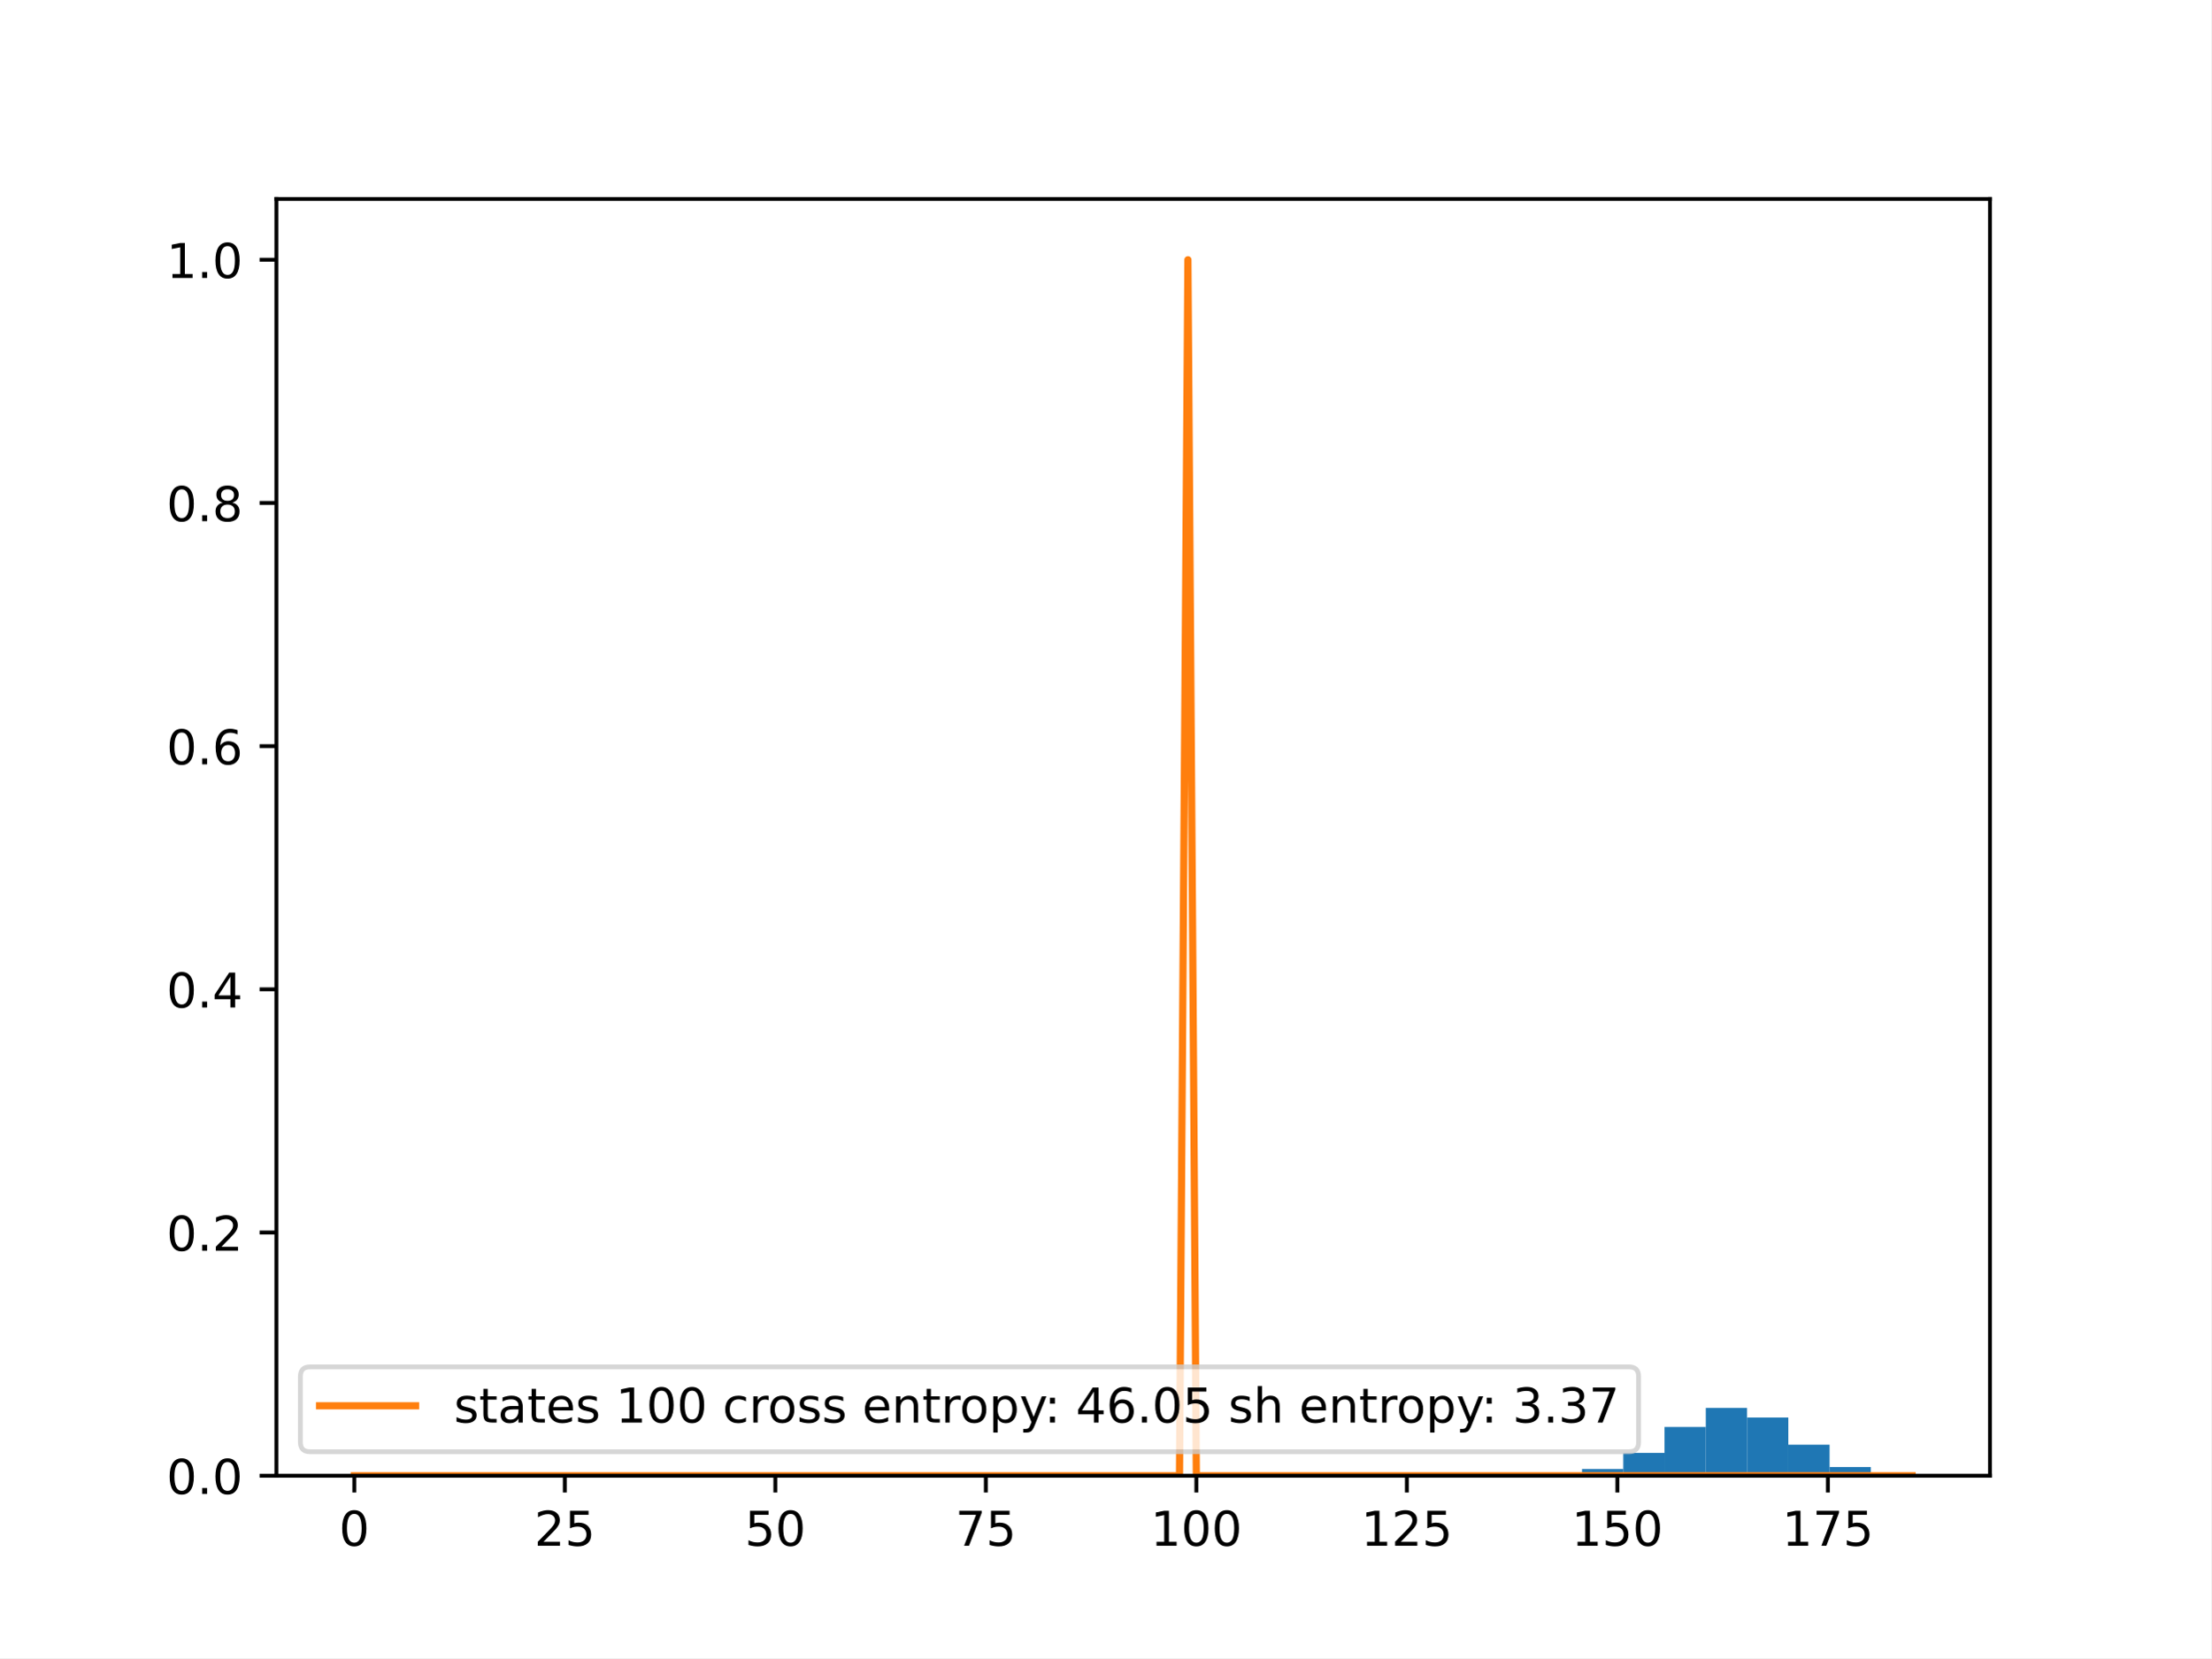
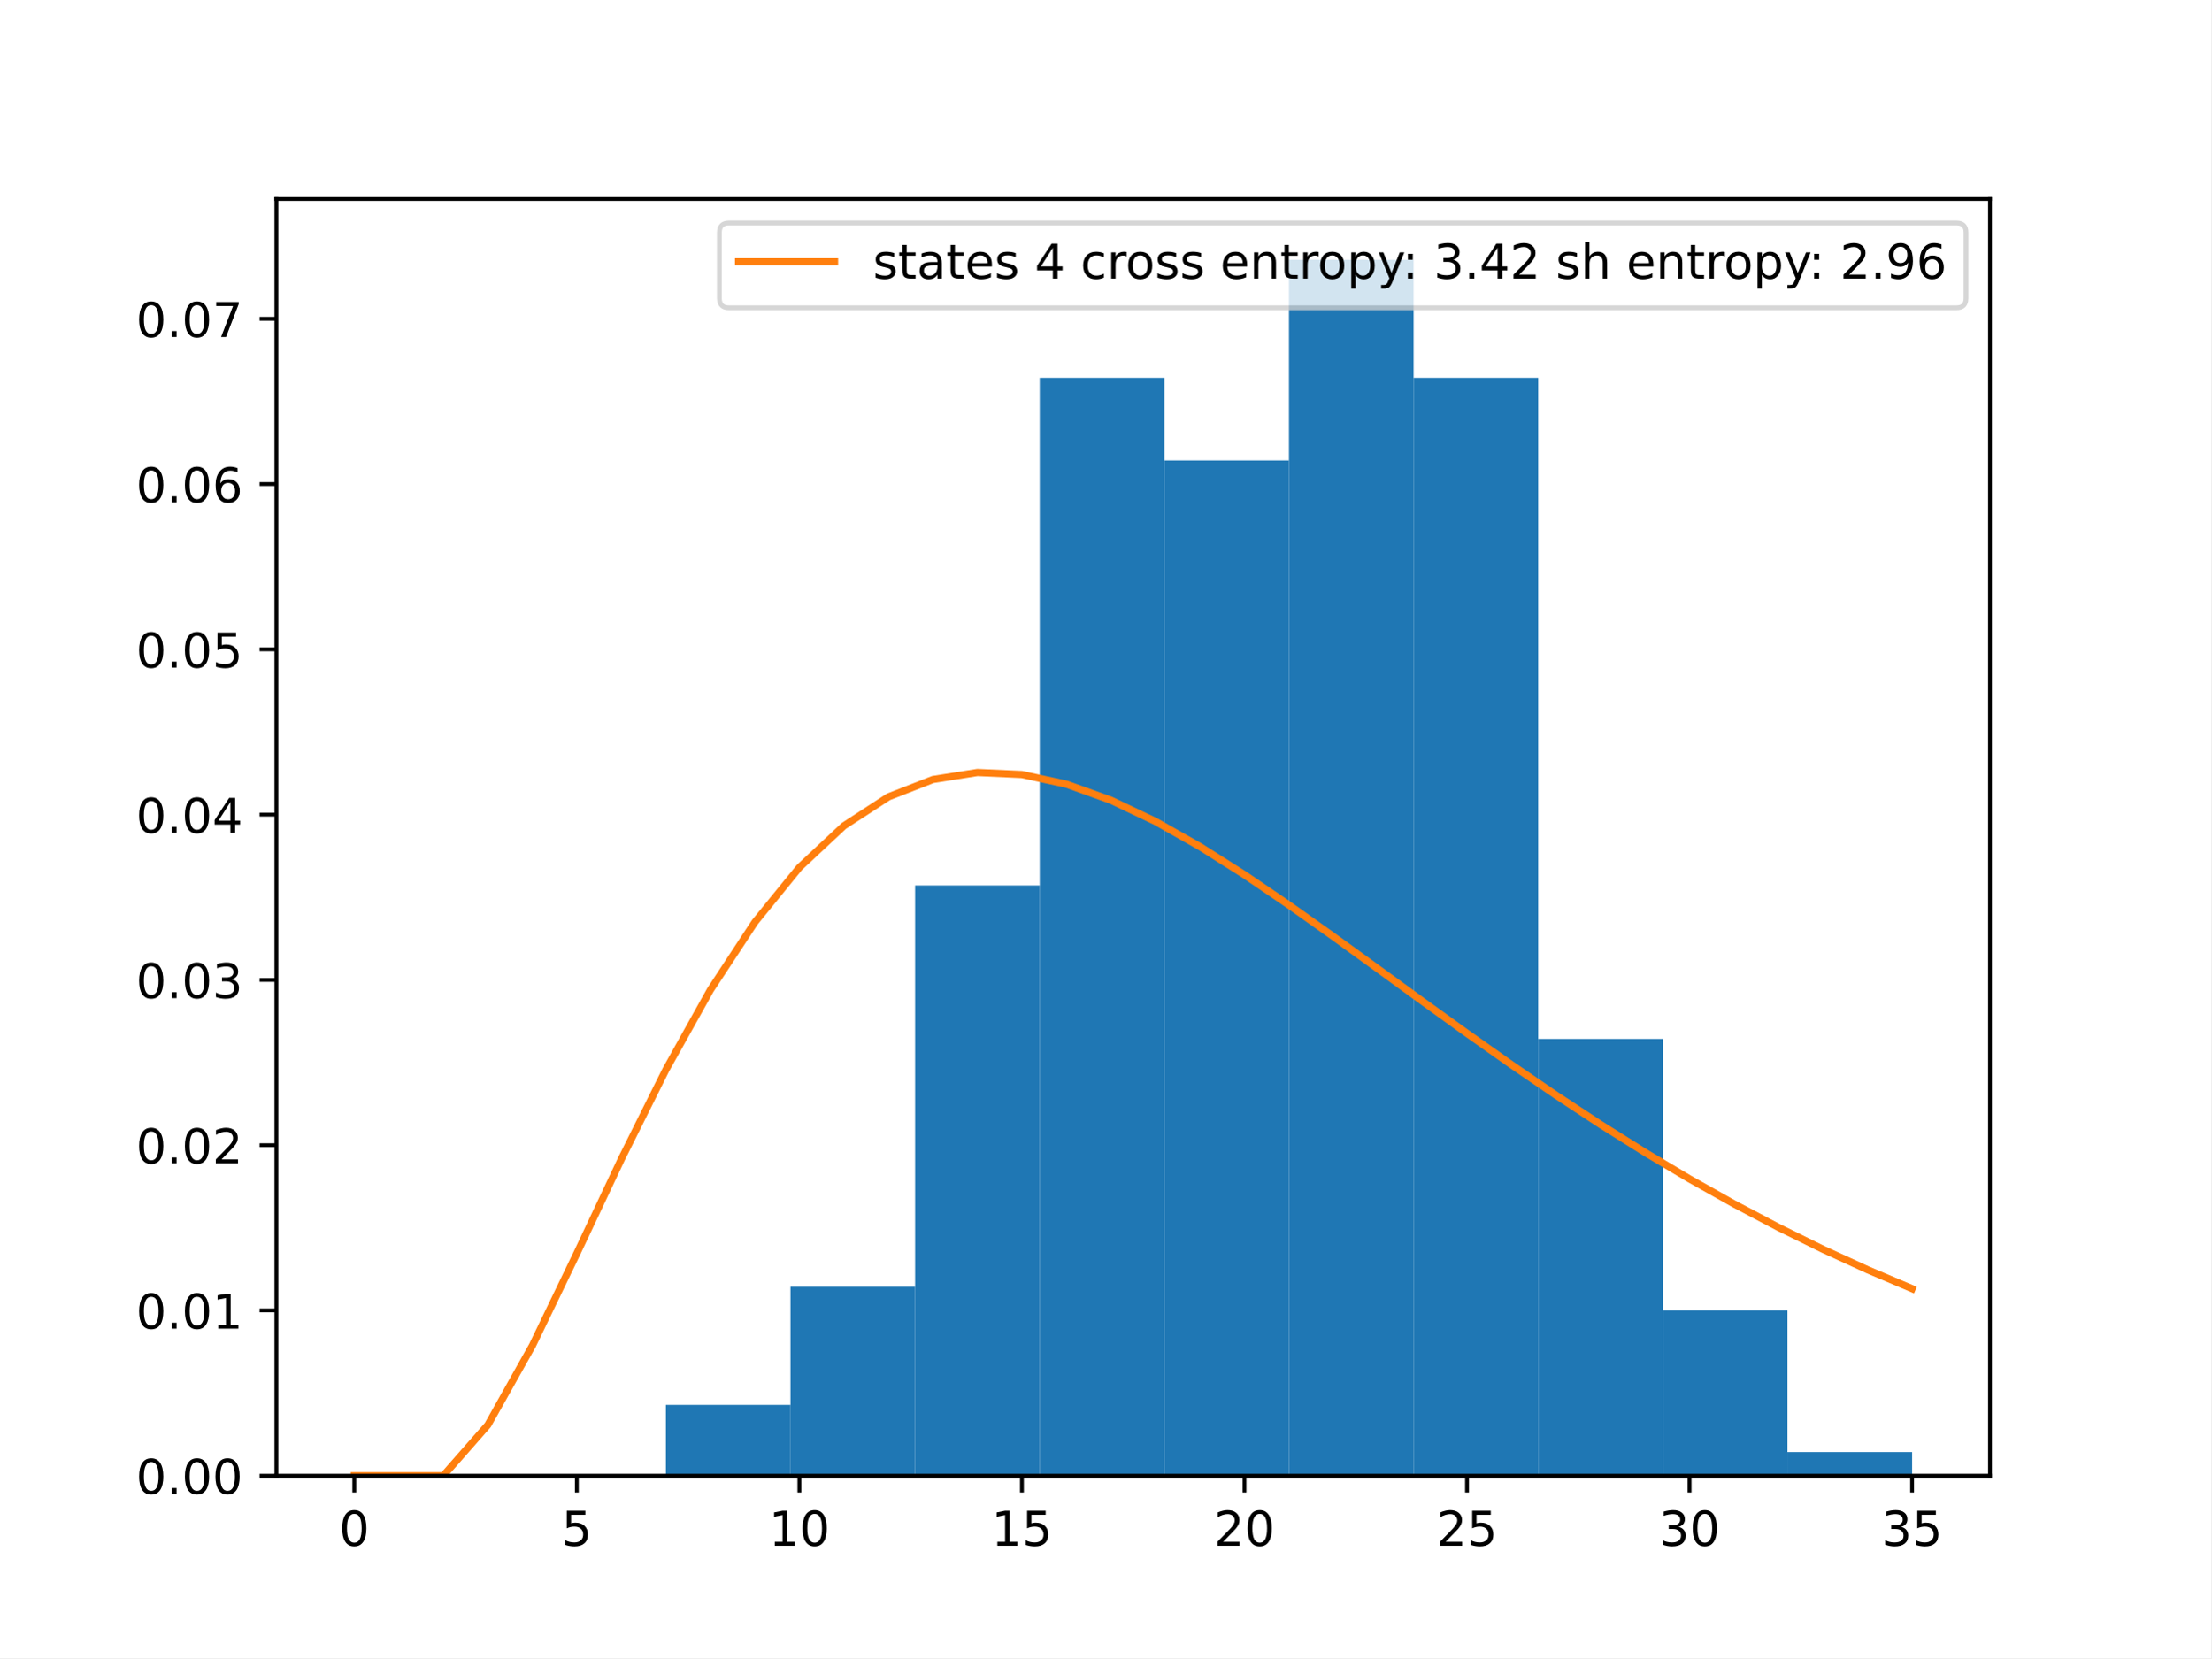
<svg xmlns="http://www.w3.org/2000/svg" xmlns:xlink="http://www.w3.org/1999/xlink" width="460.8pt" height="345.6pt" viewBox="0 0 460.8 345.6" version="1.1">
  <defs>
    <style type="text/css">*{stroke-linejoin: round; stroke-linecap: butt}</style>
  </defs>
  <g id="figure_1">
    <g id="patch_1">
      <path d="M 0 345.6  L 460.8 345.6  L 460.8 0  L 0 0  z " style="fill: #ffffff" />
    </g>
    <g id="axes_1">
      <g id="patch_2">
        <path d="M 57.6 307.584  L 414.72 307.584  L 414.72 41.472  L 57.6 41.472  z " style="fill: #ffffff" />
      </g>
      <g id="patch_3">
-         <path d="M 312.498 307.584  L 321.097 307.584  L 321.097 307.481  L 312.498 307.481  z " clip-path="url(#pece336304b)" style="fill: #1f77b4" />
+         <path d="M 138.764 307.584  L 164.736 307.584  L 164.736 292.821  L 138.764 292.821  z " clip-path="url(#pf85f2c2f48)" style="fill: #1f77b4" />
      </g>
      <g id="patch_4">
-         <path d="M 321.097 307.584  L 329.696 307.584  L 329.696 307.274  L 321.097 307.274  z " clip-path="url(#pece336304b)" style="fill: #1f77b4" />
+         <path d="M 164.736 307.584  L 190.708 307.584  L 190.708 268.215  L 164.736 268.215  z " clip-path="url(#pf85f2c2f48)" style="fill: #1f77b4" />
      </g>
      <g id="patch_5">
-         <path d="M 329.696 307.584  L 338.295 307.584  L 338.295 306.187  L 329.696 306.187  z " clip-path="url(#pece336304b)" style="fill: #1f77b4" />
+         <path d="M 190.708 307.584  L 216.681 307.584  L 216.681 184.555  L 190.708 184.555  z " clip-path="url(#pf85f2c2f48)" style="fill: #1f77b4" />
      </g>
      <g id="patch_6">
-         <path d="M 338.295 307.584  L 346.894 307.584  L 346.894 302.825  L 338.295 302.825  z " clip-path="url(#pece336304b)" style="fill: #1f77b4" />
+         <path d="M 216.681 307.584  L 242.653 307.584  L 242.653 78.75  L 216.681 78.75  z " clip-path="url(#pf85f2c2f48)" style="fill: #1f77b4" />
      </g>
      <g id="patch_7">
-         <path d="M 346.894 307.584  L 355.492 307.584  L 355.492 297.42  L 346.894 297.42  z " clip-path="url(#pece336304b)" style="fill: #1f77b4" />
+         <path d="M 242.653 307.584  L 268.625 307.584  L 268.625 95.974  L 242.653 95.974  z " clip-path="url(#pf85f2c2f48)" style="fill: #1f77b4" />
      </g>
      <g id="patch_8">
-         <path d="M 355.492 307.584  L 364.091 307.584  L 364.091 293.463  L 355.492 293.463  z " clip-path="url(#pece336304b)" style="fill: #1f77b4" />
+         <path d="M 268.625 307.584  L 294.598 307.584  L 294.598 54.144  L 268.625 54.144  z " clip-path="url(#pf85f2c2f48)" style="fill: #1f77b4" />
      </g>
      <g id="patch_9">
-         <path d="M 364.091 307.584  L 372.69 307.584  L 372.69 295.455  L 364.091 295.455  z " clip-path="url(#pece336304b)" style="fill: #1f77b4" />
+         <path d="M 294.598 307.584  L 320.57 307.584  L 320.57 78.75  L 294.598 78.75  z " clip-path="url(#pf85f2c2f48)" style="fill: #1f77b4" />
      </g>
      <g id="patch_10">
-         <path d="M 372.69 307.584  L 381.289 307.584  L 381.289 301.118  L 372.69 301.118  z " clip-path="url(#pece336304b)" style="fill: #1f77b4" />
+         <path d="M 320.57 307.584  L 346.543 307.584  L 346.543 216.542  L 320.57 216.542  z " clip-path="url(#pf85f2c2f48)" style="fill: #1f77b4" />
      </g>
      <g id="patch_11">
-         <path d="M 381.289 307.584  L 389.888 307.584  L 389.888 305.774  L 381.289 305.774  z " clip-path="url(#pece336304b)" style="fill: #1f77b4" />
+         <path d="M 346.543 307.584  L 372.515 307.584  L 372.515 273.136  L 346.543 273.136  z " clip-path="url(#pf85f2c2f48)" style="fill: #1f77b4" />
      </g>
      <g id="patch_12">
-         <path d="M 389.888 307.584  L 398.487 307.584  L 398.487 307.118  L 389.888 307.118  z " clip-path="url(#pece336304b)" style="fill: #1f77b4" />
+         <path d="M 372.515 307.584  L 398.487 307.584  L 398.487 302.663  L 372.515 302.663  z " clip-path="url(#pf85f2c2f48)" style="fill: #1f77b4" />
      </g>
      <g id="matplotlib.axis_1">
        <g id="xtick_1">
          <g id="line2d_1">
            <defs>
-               <path id="m843a76c4ec" d="M 0 0  L 0 3.5  " style="stroke: #000000; stroke-width: 0.8" />
+               <path id="m47754f786e" d="M 0 0  L 0 3.5  " style="stroke: #000000; stroke-width: 0.8" />
            </defs>
            <g>
-               <use xlink:href="#m843a76c4ec" x="73.833" y="307.584" style="stroke: #000000; stroke-width: 0.8" />
+               <use xlink:href="#m47754f786e" x="73.833" y="307.584" style="stroke: #000000; stroke-width: 0.8" />
            </g>
          </g>
          <g id="text_1">
            <g transform="translate(70.65148 322.1824) scale(0.1 -0.1)">
              <defs>
                <path id="DejaVuSans-30" d="M 2034 4250  Q 1547 4250 1301 3770  Q 1056 3291 1056 2328  Q 1056 1369 1301 889  Q 1547 409 2034 409  Q 2525 409 2770 889  Q 3016 1369 3016 2328  Q 3016 3291 2770 3770  Q 2525 4250 2034 4250  z M 2034 4750  Q 2819 4750 3233 4129  Q 3647 3509 3647 2328  Q 3647 1150 3233 529  Q 2819 -91 2034 -91  Q 1250 -91 836 529  Q 422 1150 422 2328  Q 422 3509 836 4129  Q 1250 4750 2034 4750  z " transform="scale(0.015625)" />
              </defs>
              <use xlink:href="#DejaVuSans-30" />
            </g>
          </g>
        </g>
        <g id="xtick_2">
          <g id="line2d_2">
            <g>
-               <use xlink:href="#m843a76c4ec" x="117.705" y="307.584" style="stroke: #000000; stroke-width: 0.8" />
+               <use xlink:href="#m47754f786e" x="120.212" y="307.584" style="stroke: #000000; stroke-width: 0.8" />
            </g>
          </g>
          <g id="text_2">
-             <g transform="translate(111.3425 322.1824) scale(0.1 -0.1)">
+             <g transform="translate(117.0307 322.1824) scale(0.1 -0.1)">
+               <defs>
+                 <path id="DejaVuSans-35" d="M 691 4666  L 3169 4666  L 3169 4134  L 1269 4134  L 1269 2991  Q 1406 3038 1543 3061  Q 1681 3084 1819 3084  Q 2600 3084 3056 2656  Q 3513 2228 3513 1497  Q 3513 744 3044 326  Q 2575 -91 1722 -91  Q 1428 -91 1123 -41  Q 819 9 494 109  L 494 744  Q 775 591 1075 516  Q 1375 441 1709 441  Q 2250 441 2565 725  Q 2881 1009 2881 1497  Q 2881 1984 2565 2268  Q 2250 2553 1709 2553  Q 1456 2553 1204 2497  Q 953 2441 691 2322  L 691 4666  z " transform="scale(0.015625)" />
+               </defs>
+               <use xlink:href="#DejaVuSans-35" />
+             </g>
+           </g>
+         </g>
+         <g id="xtick_3">
+           <g id="line2d_3">
+             <g>
+               <use xlink:href="#m47754f786e" x="166.591" y="307.584" style="stroke: #000000; stroke-width: 0.8" />
+             </g>
+           </g>
+           <g id="text_3">
+             <g transform="translate(160.2287 322.1824) scale(0.1 -0.1)">
+               <defs>
+                 <path id="DejaVuSans-31" d="M 794 531  L 1825 531  L 1825 4091  L 703 3866  L 703 4441  L 1819 4666  L 2450 4666  L 2450 531  L 3481 531  L 3481 0  L 794 0  L 794 531  z " transform="scale(0.015625)" />
+               </defs>
+               <use xlink:href="#DejaVuSans-31" />
+               <use xlink:href="#DejaVuSans-30" x="63.623" />
+             </g>
+           </g>
+         </g>
+         <g id="xtick_4">
+           <g id="line2d_4">
+             <g>
+               <use xlink:href="#m47754f786e" x="212.97" y="307.584" style="stroke: #000000; stroke-width: 0.8" />
+             </g>
+           </g>
+           <g id="text_4">
+             <g transform="translate(206.6079 322.1824) scale(0.1 -0.1)">
+               <use xlink:href="#DejaVuSans-31" />
+               <use xlink:href="#DejaVuSans-35" x="63.623" />
+             </g>
+           </g>
+         </g>
+         <g id="xtick_5">
+           <g id="line2d_5">
+             <g>
+               <use xlink:href="#m47754f786e" x="259.35" y="307.584" style="stroke: #000000; stroke-width: 0.8" />
+             </g>
+           </g>
+           <g id="text_5">
+             <g transform="translate(252.9871 322.1824) scale(0.1 -0.1)">
              <defs>
                <path id="DejaVuSans-32" d="M 1228 531  L 3431 531  L 3431 0  L 469 0  L 469 531  Q 828 903 1448 1529  Q 2069 2156 2228 2338  Q 2531 2678 2651 2914  Q 2772 3150 2772 3378  Q 2772 3750 2511 3984  Q 2250 4219 1831 4219  Q 1534 4219 1204 4116  Q 875 4013 500 3803  L 500 4441  Q 881 4594 1212 4672  Q 1544 4750 1819 4750  Q 2544 4750 2975 4387  Q 3406 4025 3406 3419  Q 3406 3131 3298 2873  Q 3191 2616 2906 2266  Q 2828 2175 2409 1742  Q 1991 1309 1228 531  z " transform="scale(0.015625)" />
-                 <path id="DejaVuSans-35" d="M 691 4666  L 3169 4666  L 3169 4134  L 1269 4134  L 1269 2991  Q 1406 3038 1543 3061  Q 1681 3084 1819 3084  Q 2600 3084 3056 2656  Q 3513 2228 3513 1497  Q 3513 744 3044 326  Q 2575 -91 1722 -91  Q 1428 -91 1123 -41  Q 819 9 494 109  L 494 744  Q 775 591 1075 516  Q 1375 441 1709 441  Q 2250 441 2565 725  Q 2881 1009 2881 1497  Q 2881 1984 2565 2268  Q 2250 2553 1709 2553  Q 1456 2553 1204 2497  Q 953 2441 691 2322  L 691 4666  z " transform="scale(0.015625)" />
-               </defs>
+               </defs>
+               <use xlink:href="#DejaVuSans-32" />
+               <use xlink:href="#DejaVuSans-30" x="63.623" />
+             </g>
+           </g>
+         </g>
+         <g id="xtick_6">
+           <g id="line2d_6">
+             <g>
+               <use xlink:href="#m47754f786e" x="305.729" y="307.584" style="stroke: #000000; stroke-width: 0.8" />
+             </g>
+           </g>
+           <g id="text_6">
+             <g transform="translate(299.3663 322.1824) scale(0.1 -0.1)">
              <use xlink:href="#DejaVuSans-32" />
              <use xlink:href="#DejaVuSans-35" x="63.623" />
            </g>
          </g>
        </g>
-         <g id="xtick_3">
-           <g id="line2d_3">
-             <g>
-               <use xlink:href="#m843a76c4ec" x="161.577" y="307.584" style="stroke: #000000; stroke-width: 0.8" />
-             </g>
-           </g>
-           <g id="text_3">
-             <g transform="translate(155.2147 322.1824) scale(0.1 -0.1)">
-               <use xlink:href="#DejaVuSans-35" />
-               <use xlink:href="#DejaVuSans-30" x="63.623" />
-             </g>
-           </g>
-         </g>
-         <g id="xtick_4">
-           <g id="line2d_4">
-             <g>
-               <use xlink:href="#m843a76c4ec" x="205.449" y="307.584" style="stroke: #000000; stroke-width: 0.8" />
-             </g>
-           </g>
-           <g id="text_4">
-             <g transform="translate(199.0869 322.1824) scale(0.1 -0.1)">
-               <defs>
-                 <path id="DejaVuSans-37" d="M 525 4666  L 3525 4666  L 3525 4397  L 1831 0  L 1172 0  L 2766 4134  L 525 4134  L 525 4666  z " transform="scale(0.015625)" />
-               </defs>
-               <use xlink:href="#DejaVuSans-37" />
-               <use xlink:href="#DejaVuSans-35" x="63.623" />
-             </g>
-           </g>
-         </g>
-         <g id="xtick_5">
-           <g id="line2d_5">
-             <g>
-               <use xlink:href="#m843a76c4ec" x="249.322" y="307.584" style="stroke: #000000; stroke-width: 0.8" />
-             </g>
-           </g>
-           <g id="text_5">
-             <g transform="translate(239.7779 322.1824) scale(0.1 -0.1)">
-               <defs>
-                 <path id="DejaVuSans-31" d="M 794 531  L 1825 531  L 1825 4091  L 703 3866  L 703 4441  L 1819 4666  L 2450 4666  L 2450 531  L 3481 531  L 3481 0  L 794 0  L 794 531  z " transform="scale(0.015625)" />
-               </defs>
-               <use xlink:href="#DejaVuSans-31" />
-               <use xlink:href="#DejaVuSans-30" x="63.623" />
-               <use xlink:href="#DejaVuSans-30" x="127.246" />
-             </g>
-           </g>
-         </g>
-         <g id="xtick_6">
-           <g id="line2d_6">
-             <g>
-               <use xlink:href="#m843a76c4ec" x="293.194" y="307.584" style="stroke: #000000; stroke-width: 0.8" />
-             </g>
-           </g>
-           <g id="text_6">
-             <g transform="translate(283.6502 322.1824) scale(0.1 -0.1)">
-               <use xlink:href="#DejaVuSans-31" />
-               <use xlink:href="#DejaVuSans-32" x="63.623" />
-               <use xlink:href="#DejaVuSans-35" x="127.246" />
-             </g>
-           </g>
-         </g>
        <g id="xtick_7">
          <g id="line2d_7">
            <g>
-               <use xlink:href="#m843a76c4ec" x="337.066" y="307.584" style="stroke: #000000; stroke-width: 0.8" />
+               <use xlink:href="#m47754f786e" x="352.108" y="307.584" style="stroke: #000000; stroke-width: 0.8" />
            </g>
          </g>
          <g id="text_7">
-             <g transform="translate(327.5224 322.1824) scale(0.1 -0.1)">
-               <use xlink:href="#DejaVuSans-31" />
-               <use xlink:href="#DejaVuSans-35" x="63.623" />
-               <use xlink:href="#DejaVuSans-30" x="127.246" />
+             <g transform="translate(345.7456 322.1824) scale(0.1 -0.1)">
+               <defs>
+                 <path id="DejaVuSans-33" d="M 2597 2516  Q 3050 2419 3304 2112  Q 3559 1806 3559 1356  Q 3559 666 3084 287  Q 2609 -91 1734 -91  Q 1441 -91 1130 -33  Q 819 25 488 141  L 488 750  Q 750 597 1062 519  Q 1375 441 1716 441  Q 2309 441 2620 675  Q 2931 909 2931 1356  Q 2931 1769 2642 2001  Q 2353 2234 1838 2234  L 1294 2234  L 1294 2753  L 1863 2753  Q 2328 2753 2575 2939  Q 2822 3125 2822 3475  Q 2822 3834 2567 4026  Q 2313 4219 1838 4219  Q 1578 4219 1281 4162  Q 984 4106 628 3988  L 628 4550  Q 988 4650 1302 4700  Q 1616 4750 1894 4750  Q 2613 4750 3031 4423  Q 3450 4097 3450 3541  Q 3450 3153 3228 2886  Q 3006 2619 2597 2516  z " transform="scale(0.015625)" />
+               </defs>
+               <use xlink:href="#DejaVuSans-33" />
+               <use xlink:href="#DejaVuSans-30" x="63.623" />
            </g>
          </g>
        </g>
        <g id="xtick_8">
          <g id="line2d_8">
            <g>
-               <use xlink:href="#m843a76c4ec" x="380.938" y="307.584" style="stroke: #000000; stroke-width: 0.8" />
+               <use xlink:href="#m47754f786e" x="398.487" y="307.584" style="stroke: #000000; stroke-width: 0.8" />
            </g>
          </g>
          <g id="text_8">
-             <g transform="translate(371.3946 322.1824) scale(0.1 -0.1)">
-               <use xlink:href="#DejaVuSans-31" />
-               <use xlink:href="#DejaVuSans-37" x="63.623" />
-               <use xlink:href="#DejaVuSans-35" x="127.246" />
+             <g transform="translate(392.1248 322.1824) scale(0.1 -0.1)">
+               <use xlink:href="#DejaVuSans-33" />
+               <use xlink:href="#DejaVuSans-35" x="63.623" />
            </g>
          </g>
        </g>
      </g>
      <g id="matplotlib.axis_2">
        <g id="ytick_1">
          <g id="line2d_9">
            <defs>
-               <path id="ma46d15870a" d="M 0 0  L -3.5 0  " style="stroke: #000000; stroke-width: 0.8" />
+               <path id="m75065a2bc3" d="M 0 0  L -3.5 0  " style="stroke: #000000; stroke-width: 0.8" />
            </defs>
            <g>
-               <use xlink:href="#ma46d15870a" x="57.6" y="307.584" style="stroke: #000000; stroke-width: 0.8" />
+               <use xlink:href="#m75065a2bc3" x="57.6" y="307.584" style="stroke: #000000; stroke-width: 0.8" />
            </g>
          </g>
          <g id="text_9">
-             <g transform="translate(34.69687 311.3832) scale(0.1 -0.1)">
+             <g transform="translate(28.33438 311.3832) scale(0.1 -0.1)">
              <defs>
                <path id="DejaVuSans-2e" d="M 684 794  L 1344 794  L 1344 0  L 684 0  L 684 794  z " transform="scale(0.015625)" />
              </defs>
              <use xlink:href="#DejaVuSans-30" />
              <use xlink:href="#DejaVuSans-2e" x="63.623" />
              <use xlink:href="#DejaVuSans-30" x="95.41" />
+               <use xlink:href="#DejaVuSans-30" x="159.033" />
            </g>
          </g>
        </g>
        <g id="ytick_2">
          <g id="line2d_10">
            <g>
-               <use xlink:href="#ma46d15870a" x="57.6" y="256.894" style="stroke: #000000; stroke-width: 0.8" />
+               <use xlink:href="#m75065a2bc3" x="57.6" y="273.136" style="stroke: #000000; stroke-width: 0.8" />
            </g>
          </g>
          <g id="text_10">
-             <g transform="translate(34.69687 260.6937) scale(0.1 -0.1)">
-               <use xlink:href="#DejaVuSans-30" />
-               <use xlink:href="#DejaVuSans-2e" x="63.623" />
-               <use xlink:href="#DejaVuSans-32" x="95.41" />
+             <g transform="translate(28.33438 276.9351) scale(0.1 -0.1)">
+               <use xlink:href="#DejaVuSans-30" />
+               <use xlink:href="#DejaVuSans-2e" x="63.623" />
+               <use xlink:href="#DejaVuSans-30" x="95.41" />
+               <use xlink:href="#DejaVuSans-31" x="159.033" />
            </g>
          </g>
        </g>
        <g id="ytick_3">
          <g id="line2d_11">
            <g>
-               <use xlink:href="#ma46d15870a" x="57.6" y="206.205" style="stroke: #000000; stroke-width: 0.8" />
+               <use xlink:href="#m75065a2bc3" x="57.6" y="238.688" style="stroke: #000000; stroke-width: 0.8" />
            </g>
          </g>
          <g id="text_11">
-             <g transform="translate(34.69687 210.0041) scale(0.1 -0.1)">
-               <defs>
-                 <path id="DejaVuSans-34" d="M 2419 4116  L 825 1625  L 2419 1625  L 2419 4116  z M 2253 4666  L 3047 4666  L 3047 1625  L 3713 1625  L 3713 1100  L 3047 1100  L 3047 0  L 2419 0  L 2419 1100  L 313 1100  L 313 1709  L 2253 4666  z " transform="scale(0.015625)" />
-               </defs>
-               <use xlink:href="#DejaVuSans-30" />
-               <use xlink:href="#DejaVuSans-2e" x="63.623" />
-               <use xlink:href="#DejaVuSans-34" x="95.41" />
+             <g transform="translate(28.33438 242.4869) scale(0.1 -0.1)">
+               <use xlink:href="#DejaVuSans-30" />
+               <use xlink:href="#DejaVuSans-2e" x="63.623" />
+               <use xlink:href="#DejaVuSans-30" x="95.41" />
+               <use xlink:href="#DejaVuSans-32" x="159.033" />
            </g>
          </g>
        </g>
        <g id="ytick_4">
          <g id="line2d_12">
            <g>
-               <use xlink:href="#ma46d15870a" x="57.6" y="155.515" style="stroke: #000000; stroke-width: 0.8" />
+               <use xlink:href="#m75065a2bc3" x="57.6" y="204.24" style="stroke: #000000; stroke-width: 0.8" />
            </g>
          </g>
          <g id="text_12">
-             <g transform="translate(34.69687 159.3146) scale(0.1 -0.1)">
-               <defs>
-                 <path id="DejaVuSans-36" d="M 2113 2584  Q 1688 2584 1439 2293  Q 1191 2003 1191 1497  Q 1191 994 1439 701  Q 1688 409 2113 409  Q 2538 409 2786 701  Q 3034 994 3034 1497  Q 3034 2003 2786 2293  Q 2538 2584 2113 2584  z M 3366 4563  L 3366 3988  Q 3128 4100 2886 4159  Q 2644 4219 2406 4219  Q 1781 4219 1451 3797  Q 1122 3375 1075 2522  Q 1259 2794 1537 2939  Q 1816 3084 2150 3084  Q 2853 3084 3261 2657  Q 3669 2231 3669 1497  Q 3669 778 3244 343  Q 2819 -91 2113 -91  Q 1303 -91 875 529  Q 447 1150 447 2328  Q 447 3434 972 4092  Q 1497 4750 2381 4750  Q 2619 4750 2861 4703  Q 3103 4656 3366 4563  z " transform="scale(0.015625)" />
-               </defs>
-               <use xlink:href="#DejaVuSans-30" />
-               <use xlink:href="#DejaVuSans-2e" x="63.623" />
-               <use xlink:href="#DejaVuSans-36" x="95.41" />
+             <g transform="translate(28.33438 208.0388) scale(0.1 -0.1)">
+               <use xlink:href="#DejaVuSans-30" />
+               <use xlink:href="#DejaVuSans-2e" x="63.623" />
+               <use xlink:href="#DejaVuSans-30" x="95.41" />
+               <use xlink:href="#DejaVuSans-33" x="159.033" />
            </g>
          </g>
        </g>
        <g id="ytick_5">
          <g id="line2d_13">
            <g>
-               <use xlink:href="#ma46d15870a" x="57.6" y="104.826" style="stroke: #000000; stroke-width: 0.8" />
+               <use xlink:href="#m75065a2bc3" x="57.6" y="169.791" style="stroke: #000000; stroke-width: 0.8" />
            </g>
          </g>
          <g id="text_13">
-             <g transform="translate(34.69687 108.6251) scale(0.1 -0.1)">
-               <defs>
-                 <path id="DejaVuSans-38" d="M 2034 2216  Q 1584 2216 1326 1975  Q 1069 1734 1069 1313  Q 1069 891 1326 650  Q 1584 409 2034 409  Q 2484 409 2743 651  Q 3003 894 3003 1313  Q 3003 1734 2745 1975  Q 2488 2216 2034 2216  z M 1403 2484  Q 997 2584 770 2862  Q 544 3141 544 3541  Q 544 4100 942 4425  Q 1341 4750 2034 4750  Q 2731 4750 3128 4425  Q 3525 4100 3525 3541  Q 3525 3141 3298 2862  Q 3072 2584 2669 2484  Q 3125 2378 3379 2068  Q 3634 1759 3634 1313  Q 3634 634 3220 271  Q 2806 -91 2034 -91  Q 1263 -91 848 271  Q 434 634 434 1313  Q 434 1759 690 2068  Q 947 2378 1403 2484  z M 1172 3481  Q 1172 3119 1398 2916  Q 1625 2713 2034 2713  Q 2441 2713 2670 2916  Q 2900 3119 2900 3481  Q 2900 3844 2670 4047  Q 2441 4250 2034 4250  Q 1625 4250 1398 4047  Q 1172 3844 1172 3481  z " transform="scale(0.015625)" />
-               </defs>
-               <use xlink:href="#DejaVuSans-30" />
-               <use xlink:href="#DejaVuSans-2e" x="63.623" />
-               <use xlink:href="#DejaVuSans-38" x="95.41" />
+             <g transform="translate(28.33438 173.5906) scale(0.1 -0.1)">
+               <defs>
+                 <path id="DejaVuSans-34" d="M 2419 4116  L 825 1625  L 2419 1625  L 2419 4116  z M 2253 4666  L 3047 4666  L 3047 1625  L 3713 1625  L 3713 1100  L 3047 1100  L 3047 0  L 2419 0  L 2419 1100  L 313 1100  L 313 1709  L 2253 4666  z " transform="scale(0.015625)" />
+               </defs>
+               <use xlink:href="#DejaVuSans-30" />
+               <use xlink:href="#DejaVuSans-2e" x="63.623" />
+               <use xlink:href="#DejaVuSans-30" x="95.41" />
+               <use xlink:href="#DejaVuSans-34" x="159.033" />
            </g>
          </g>
        </g>
        <g id="ytick_6">
          <g id="line2d_14">
            <g>
-               <use xlink:href="#ma46d15870a" x="57.6" y="54.136" style="stroke: #000000; stroke-width: 0.8" />
+               <use xlink:href="#m75065a2bc3" x="57.6" y="135.343" style="stroke: #000000; stroke-width: 0.8" />
            </g>
          </g>
          <g id="text_14">
-             <g transform="translate(34.69687 57.93554) scale(0.1 -0.1)">
-               <use xlink:href="#DejaVuSans-31" />
-               <use xlink:href="#DejaVuSans-2e" x="63.623" />
-               <use xlink:href="#DejaVuSans-30" x="95.41" />
-             </g>
-           </g>
-         </g>
-       </g>
-       <g id="line2d_15">
-         <path d="M 73.833 307.584  L 245.812 307.584  L 247.567 54.144  L 249.322 307.576  L 275.645 307.584  L 398.487 307.584  L 398.487 307.584  " clip-path="url(#pece336304b)" style="fill: none; stroke: #ff7f0e; stroke-width: 1.5; stroke-linecap: square" />
+             <g transform="translate(28.33438 139.1424) scale(0.1 -0.1)">
+               <use xlink:href="#DejaVuSans-30" />
+               <use xlink:href="#DejaVuSans-2e" x="63.623" />
+               <use xlink:href="#DejaVuSans-30" x="95.41" />
+               <use xlink:href="#DejaVuSans-35" x="159.033" />
+             </g>
+           </g>
+         </g>
+         <g id="ytick_7">
+           <g id="line2d_15">
+             <g>
+               <use xlink:href="#m75065a2bc3" x="57.6" y="100.895" style="stroke: #000000; stroke-width: 0.8" />
+             </g>
+           </g>
+           <g id="text_15">
+             <g transform="translate(28.33438 104.6943) scale(0.1 -0.1)">
+               <defs>
+                 <path id="DejaVuSans-36" d="M 2113 2584  Q 1688 2584 1439 2293  Q 1191 2003 1191 1497  Q 1191 994 1439 701  Q 1688 409 2113 409  Q 2538 409 2786 701  Q 3034 994 3034 1497  Q 3034 2003 2786 2293  Q 2538 2584 2113 2584  z M 3366 4563  L 3366 3988  Q 3128 4100 2886 4159  Q 2644 4219 2406 4219  Q 1781 4219 1451 3797  Q 1122 3375 1075 2522  Q 1259 2794 1537 2939  Q 1816 3084 2150 3084  Q 2853 3084 3261 2657  Q 3669 2231 3669 1497  Q 3669 778 3244 343  Q 2819 -91 2113 -91  Q 1303 -91 875 529  Q 447 1150 447 2328  Q 447 3434 972 4092  Q 1497 4750 2381 4750  Q 2619 4750 2861 4703  Q 3103 4656 3366 4563  z " transform="scale(0.015625)" />
+               </defs>
+               <use xlink:href="#DejaVuSans-30" />
+               <use xlink:href="#DejaVuSans-2e" x="63.623" />
+               <use xlink:href="#DejaVuSans-30" x="95.41" />
+               <use xlink:href="#DejaVuSans-36" x="159.033" />
+             </g>
+           </g>
+         </g>
+         <g id="ytick_8">
+           <g id="line2d_16">
+             <g>
+               <use xlink:href="#m75065a2bc3" x="57.6" y="66.447" style="stroke: #000000; stroke-width: 0.8" />
+             </g>
+           </g>
+           <g id="text_16">
+             <g transform="translate(28.33438 70.24613) scale(0.1 -0.1)">
+               <defs>
+                 <path id="DejaVuSans-37" d="M 525 4666  L 3525 4666  L 3525 4397  L 1831 0  L 1172 0  L 2766 4134  L 525 4134  L 525 4666  z " transform="scale(0.015625)" />
+               </defs>
+               <use xlink:href="#DejaVuSans-30" />
+               <use xlink:href="#DejaVuSans-2e" x="63.623" />
+               <use xlink:href="#DejaVuSans-30" x="95.41" />
+               <use xlink:href="#DejaVuSans-37" x="159.033" />
+             </g>
+           </g>
+         </g>
+       </g>
+       <g id="line2d_17">
+         <path d="M 73.833 307.584  L 83.109 307.584  L 92.384 307.584  L 101.66 297.012  L 110.936 280.478  L 120.212 261.249  L 129.488 241.582  L 138.764 222.968  L 148.039 206.337  L 157.315 192.206  L 166.591 180.798  L 175.867 172.132  L 185.143 166.09  L 194.419 162.465  L 203.695 161.003  L 212.97 161.424  L 222.246 163.446  L 231.522 166.793  L 240.798 171.209  L 250.074 176.457  L 259.35 182.328  L 268.625 188.635  L 277.901 195.22  L 287.177 201.945  L 296.453 208.698  L 305.729 215.385  L 315.005 221.931  L 324.281 228.277  L 333.556 234.38  L 342.832 240.205  L 352.108 245.731  L 361.384 250.943  L 370.66 255.836  L 379.936 260.407  L 389.211 264.662  L 398.487 268.606  " clip-path="url(#pf85f2c2f48)" style="fill: none; stroke: #ff7f0e; stroke-width: 1.5; stroke-linecap: square" />
      </g>
      <g id="patch_13">
        <path d="M 57.6 307.584  L 57.6 41.472  " style="fill: none; stroke: #000000; stroke-width: 0.8; stroke-linejoin: miter; stroke-linecap: square" />
      </g>
      <g id="patch_14">
        <path d="M 414.72 307.584  L 414.72 41.472  " style="fill: none; stroke: #000000; stroke-width: 0.8; stroke-linejoin: miter; stroke-linecap: square" />
      </g>
      <g id="patch_15">
        <path d="M 57.6 307.584  L 414.72 307.584  " style="fill: none; stroke: #000000; stroke-width: 0.8; stroke-linejoin: miter; stroke-linecap: square" />
      </g>
      <g id="patch_16">
        <path d="M 57.6 41.472  L 414.72 41.472  " style="fill: none; stroke: #000000; stroke-width: 0.8; stroke-linejoin: miter; stroke-linecap: square" />
      </g>
      <g id="legend_1">
        <g id="patch_17">
-           <path d="M 64.6 302.584  L 339.491 302.584  Q 341.491 302.584 341.491 300.584  L 341.491 286.906  Q 341.491 284.906 339.491 284.906  L 64.6 284.906  Q 62.6 284.906 62.6 286.906  L 62.6 300.584  Q 62.6 302.584 64.6 302.584  z " style="fill: #ffffff; opacity: 0.8; stroke: #cccccc; stroke-linejoin: miter" />
-         </g>
-         <g id="line2d_16">
-           <path d="M 66.6 293.004  L 76.6 293.004  L 86.6 293.004  " style="fill: none; stroke: #ff7f0e; stroke-width: 1.5; stroke-linecap: square" />
-         </g>
-         <g id="text_15">
-           <g transform="translate(94.6 296.5043) scale(0.1 -0.1)">
+           <path d="M 151.917 64.15  L 407.72 64.15  Q 409.72 64.15 409.72 62.15  L 409.72 48.472  Q 409.72 46.472 407.72 46.472  L 151.917 46.472  Q 149.917 46.472 149.917 48.472  L 149.917 62.15  Q 149.917 64.15 151.917 64.15  z " style="fill: #ffffff; opacity: 0.8; stroke: #cccccc; stroke-linejoin: miter" />
+         </g>
+         <g id="line2d_18">
+           <path d="M 153.917 54.57  L 163.917 54.57  L 173.917 54.57  " style="fill: none; stroke: #ff7f0e; stroke-width: 1.5; stroke-linecap: square" />
+         </g>
+         <g id="text_17">
+           <g transform="translate(181.9169 58.07044) scale(0.1 -0.1)">
            <defs>
              <path id="DejaVuSans-73" d="M 2834 3397  L 2834 2853  Q 2591 2978 2328 3040  Q 2066 3103 1784 3103  Q 1356 3103 1142 2972  Q 928 2841 928 2578  Q 928 2378 1081 2264  Q 1234 2150 1697 2047  L 1894 2003  Q 2506 1872 2764 1633  Q 3022 1394 3022 966  Q 3022 478 2636 193  Q 2250 -91 1575 -91  Q 1294 -91 989 -36  Q 684 19 347 128  L 347 722  Q 666 556 975 473  Q 1284 391 1588 391  Q 1994 391 2212 530  Q 2431 669 2431 922  Q 2431 1156 2273 1281  Q 2116 1406 1581 1522  L 1381 1569  Q 847 1681 609 1914  Q 372 2147 372 2553  Q 372 3047 722 3315  Q 1072 3584 1716 3584  Q 2034 3584 2315 3537  Q 2597 3491 2834 3397  z " transform="scale(0.015625)" />
              <path id="DejaVuSans-74" d="M 1172 4494  L 1172 3500  L 2356 3500  L 2356 3053  L 1172 3053  L 1172 1153  Q 1172 725 1289 603  Q 1406 481 1766 481  L 2356 481  L 2356 0  L 1766 0  Q 1100 0 847 248  Q 594 497 594 1153  L 594 3053  L 172 3053  L 172 3500  L 594 3500  L 594 4494  L 1172 4494  z " transform="scale(0.015625)" />
              <path id="DejaVuSans-61" d="M 2194 1759  Q 1497 1759 1228 1600  Q 959 1441 959 1056  Q 959 750 1161 570  Q 1363 391 1709 391  Q 2188 391 2477 730  Q 2766 1069 2766 1631  L 2766 1759  L 2194 1759  z M 3341 1997  L 3341 0  L 2766 0  L 2766 531  Q 2569 213 2275 61  Q 1981 -91 1556 -91  Q 1019 -91 701 211  Q 384 513 384 1019  Q 384 1609 779 1909  Q 1175 2209 1959 2209  L 2766 2209  L 2766 2266  Q 2766 2663 2505 2880  Q 2244 3097 1772 3097  Q 1472 3097 1187 3025  Q 903 2953 641 2809  L 641 3341  Q 956 3463 1253 3523  Q 1550 3584 1831 3584  Q 2591 3584 2966 3190  Q 3341 2797 3341 1997  z " transform="scale(0.015625)" />
              <path id="DejaVuSans-65" d="M 3597 1894  L 3597 1613  L 953 1613  Q 991 1019 1311 708  Q 1631 397 2203 397  Q 2534 397 2845 478  Q 3156 559 3463 722  L 3463 178  Q 3153 47 2828 -22  Q 2503 -91 2169 -91  Q 1331 -91 842 396  Q 353 884 353 1716  Q 353 2575 817 3079  Q 1281 3584 2069 3584  Q 2775 3584 3186 3129  Q 3597 2675 3597 1894  z M 3022 2063  Q 3016 2534 2758 2815  Q 2500 3097 2075 3097  Q 1594 3097 1305 2825  Q 1016 2553 972 2059  L 3022 2063  z " transform="scale(0.015625)" />
              <path id="DejaVuSans-20" transform="scale(0.015625)" />
              <path id="DejaVuSans-63" d="M 3122 3366  L 3122 2828  Q 2878 2963 2633 3030  Q 2388 3097 2138 3097  Q 1578 3097 1268 2742  Q 959 2388 959 1747  Q 959 1106 1268 751  Q 1578 397 2138 397  Q 2388 397 2633 464  Q 2878 531 3122 666  L 3122 134  Q 2881 22 2623 -34  Q 2366 -91 2075 -91  Q 1284 -91 818 406  Q 353 903 353 1747  Q 353 2603 823 3093  Q 1294 3584 2113 3584  Q 2378 3584 2631 3529  Q 2884 3475 3122 3366  z " transform="scale(0.015625)" />
              <path id="DejaVuSans-72" d="M 2631 2963  Q 2534 3019 2420 3045  Q 2306 3072 2169 3072  Q 1681 3072 1420 2755  Q 1159 2438 1159 1844  L 1159 0  L 581 0  L 581 3500  L 1159 3500  L 1159 2956  Q 1341 3275 1631 3429  Q 1922 3584 2338 3584  Q 2397 3584 2469 3576  Q 2541 3569 2628 3553  L 2631 2963  z " transform="scale(0.015625)" />
              <path id="DejaVuSans-6f" d="M 1959 3097  Q 1497 3097 1228 2736  Q 959 2375 959 1747  Q 959 1119 1226 758  Q 1494 397 1959 397  Q 2419 397 2687 759  Q 2956 1122 2956 1747  Q 2956 2369 2687 2733  Q 2419 3097 1959 3097  z M 1959 3584  Q 2709 3584 3137 3096  Q 3566 2609 3566 1747  Q 3566 888 3137 398  Q 2709 -91 1959 -91  Q 1206 -91 779 398  Q 353 888 353 1747  Q 353 2609 779 3096  Q 1206 3584 1959 3584  z " transform="scale(0.015625)" />
              <path id="DejaVuSans-6e" d="M 3513 2113  L 3513 0  L 2938 0  L 2938 2094  Q 2938 2591 2744 2837  Q 2550 3084 2163 3084  Q 1697 3084 1428 2787  Q 1159 2491 1159 1978  L 1159 0  L 581 0  L 581 3500  L 1159 3500  L 1159 2956  Q 1366 3272 1645 3428  Q 1925 3584 2291 3584  Q 2894 3584 3203 3211  Q 3513 2838 3513 2113  z " transform="scale(0.015625)" />
              <path id="DejaVuSans-70" d="M 1159 525  L 1159 -1331  L 581 -1331  L 581 3500  L 1159 3500  L 1159 2969  Q 1341 3281 1617 3432  Q 1894 3584 2278 3584  Q 2916 3584 3314 3078  Q 3713 2572 3713 1747  Q 3713 922 3314 415  Q 2916 -91 2278 -91  Q 1894 -91 1617 61  Q 1341 213 1159 525  z M 3116 1747  Q 3116 2381 2855 2742  Q 2594 3103 2138 3103  Q 1681 3103 1420 2742  Q 1159 2381 1159 1747  Q 1159 1113 1420 752  Q 1681 391 2138 391  Q 2594 391 2855 752  Q 3116 1113 3116 1747  z " transform="scale(0.015625)" />
              <path id="DejaVuSans-79" d="M 2059 -325  Q 1816 -950 1584 -1140  Q 1353 -1331 966 -1331  L 506 -1331  L 506 -850  L 844 -850  Q 1081 -850 1212 -737  Q 1344 -625 1503 -206  L 1606 56  L 191 3500  L 800 3500  L 1894 763  L 2988 3500  L 3597 3500  L 2059 -325  z " transform="scale(0.015625)" />
              <path id="DejaVuSans-3a" d="M 750 794  L 1409 794  L 1409 0  L 750 0  L 750 794  z M 750 3309  L 1409 3309  L 1409 2516  L 750 2516  L 750 3309  z " transform="scale(0.015625)" />
              <path id="DejaVuSans-68" d="M 3513 2113  L 3513 0  L 2938 0  L 2938 2094  Q 2938 2591 2744 2837  Q 2550 3084 2163 3084  Q 1697 3084 1428 2787  Q 1159 2491 1159 1978  L 1159 0  L 581 0  L 581 4863  L 1159 4863  L 1159 2956  Q 1366 3272 1645 3428  Q 1925 3584 2291 3584  Q 2894 3584 3203 3211  Q 3513 2838 3513 2113  z " transform="scale(0.015625)" />
-               <path id="DejaVuSans-33" d="M 2597 2516  Q 3050 2419 3304 2112  Q 3559 1806 3559 1356  Q 3559 666 3084 287  Q 2609 -91 1734 -91  Q 1441 -91 1130 -33  Q 819 25 488 141  L 488 750  Q 750 597 1062 519  Q 1375 441 1716 441  Q 2309 441 2620 675  Q 2931 909 2931 1356  Q 2931 1769 2642 2001  Q 2353 2234 1838 2234  L 1294 2234  L 1294 2753  L 1863 2753  Q 2328 2753 2575 2939  Q 2822 3125 2822 3475  Q 2822 3834 2567 4026  Q 2313 4219 1838 4219  Q 1578 4219 1281 4162  Q 984 4106 628 3988  L 628 4550  Q 988 4650 1302 4700  Q 1616 4750 1894 4750  Q 2613 4750 3031 4423  Q 3450 4097 3450 3541  Q 3450 3153 3228 2886  Q 3006 2619 2597 2516  z " transform="scale(0.015625)" />
+               <path id="DejaVuSans-39" d="M 703 97  L 703 672  Q 941 559 1184 500  Q 1428 441 1663 441  Q 2288 441 2617 861  Q 2947 1281 2994 2138  Q 2813 1869 2534 1725  Q 2256 1581 1919 1581  Q 1219 1581 811 2004  Q 403 2428 403 3163  Q 403 3881 828 4315  Q 1253 4750 1959 4750  Q 2769 4750 3195 4129  Q 3622 3509 3622 2328  Q 3622 1225 3098 567  Q 2575 -91 1691 -91  Q 1453 -91 1209 -44  Q 966 3 703 97  z M 1959 2075  Q 2384 2075 2632 2365  Q 2881 2656 2881 3163  Q 2881 3666 2632 3958  Q 2384 4250 1959 4250  Q 1534 4250 1286 3958  Q 1038 3666 1038 3163  Q 1038 2656 1286 2365  Q 1534 2075 1959 2075  z " transform="scale(0.015625)" />
            </defs>
            <use xlink:href="#DejaVuSans-73" />
            <use xlink:href="#DejaVuSans-74" x="52.1" />
            <use xlink:href="#DejaVuSans-61" x="91.309" />
            <use xlink:href="#DejaVuSans-74" x="152.588" />
            <use xlink:href="#DejaVuSans-65" x="191.797" />
            <use xlink:href="#DejaVuSans-73" x="253.32" />
            <use xlink:href="#DejaVuSans-20" x="305.42" />
-             <use xlink:href="#DejaVuSans-31" x="337.207" />
-             <use xlink:href="#DejaVuSans-30" x="400.83" />
-             <use xlink:href="#DejaVuSans-30" x="464.453" />
-             <use xlink:href="#DejaVuSans-20" x="528.076" />
-             <use xlink:href="#DejaVuSans-63" x="559.863" />
-             <use xlink:href="#DejaVuSans-72" x="614.844" />
-             <use xlink:href="#DejaVuSans-6f" x="653.707" />
-             <use xlink:href="#DejaVuSans-73" x="714.889" />
-             <use xlink:href="#DejaVuSans-73" x="766.988" />
-             <use xlink:href="#DejaVuSans-20" x="819.088" />
-             <use xlink:href="#DejaVuSans-65" x="850.875" />
-             <use xlink:href="#DejaVuSans-6e" x="912.398" />
-             <use xlink:href="#DejaVuSans-74" x="975.777" />
-             <use xlink:href="#DejaVuSans-72" x="1014.986" />
-             <use xlink:href="#DejaVuSans-6f" x="1053.85" />
-             <use xlink:href="#DejaVuSans-70" x="1115.031" />
-             <use xlink:href="#DejaVuSans-79" x="1178.508" />
-             <use xlink:href="#DejaVuSans-3a" x="1230.438" />
-             <use xlink:href="#DejaVuSans-20" x="1264.129" />
-             <use xlink:href="#DejaVuSans-34" x="1295.916" />
-             <use xlink:href="#DejaVuSans-36" x="1359.539" />
-             <use xlink:href="#DejaVuSans-2e" x="1423.162" />
-             <use xlink:href="#DejaVuSans-30" x="1454.949" />
-             <use xlink:href="#DejaVuSans-35" x="1518.572" />
-             <use xlink:href="#DejaVuSans-20" x="1582.195" />
-             <use xlink:href="#DejaVuSans-73" x="1613.982" />
-             <use xlink:href="#DejaVuSans-68" x="1666.082" />
-             <use xlink:href="#DejaVuSans-20" x="1729.461" />
-             <use xlink:href="#DejaVuSans-65" x="1761.248" />
-             <use xlink:href="#DejaVuSans-6e" x="1822.771" />
-             <use xlink:href="#DejaVuSans-74" x="1886.15" />
-             <use xlink:href="#DejaVuSans-72" x="1925.359" />
-             <use xlink:href="#DejaVuSans-6f" x="1964.223" />
-             <use xlink:href="#DejaVuSans-70" x="2025.404" />
-             <use xlink:href="#DejaVuSans-79" x="2088.881" />
-             <use xlink:href="#DejaVuSans-3a" x="2140.811" />
-             <use xlink:href="#DejaVuSans-20" x="2174.502" />
-             <use xlink:href="#DejaVuSans-33" x="2206.289" />
-             <use xlink:href="#DejaVuSans-2e" x="2269.912" />
-             <use xlink:href="#DejaVuSans-33" x="2301.699" />
-             <use xlink:href="#DejaVuSans-37" x="2365.322" />
+             <use xlink:href="#DejaVuSans-34" x="337.207" />
+             <use xlink:href="#DejaVuSans-20" x="400.83" />
+             <use xlink:href="#DejaVuSans-63" x="432.617" />
+             <use xlink:href="#DejaVuSans-72" x="487.598" />
+             <use xlink:href="#DejaVuSans-6f" x="526.461" />
+             <use xlink:href="#DejaVuSans-73" x="587.643" />
+             <use xlink:href="#DejaVuSans-73" x="639.742" />
+             <use xlink:href="#DejaVuSans-20" x="691.842" />
+             <use xlink:href="#DejaVuSans-65" x="723.629" />
+             <use xlink:href="#DejaVuSans-6e" x="785.152" />
+             <use xlink:href="#DejaVuSans-74" x="848.531" />
+             <use xlink:href="#DejaVuSans-72" x="887.74" />
+             <use xlink:href="#DejaVuSans-6f" x="926.604" />
+             <use xlink:href="#DejaVuSans-70" x="987.785" />
+             <use xlink:href="#DejaVuSans-79" x="1051.262" />
+             <use xlink:href="#DejaVuSans-3a" x="1103.191" />
+             <use xlink:href="#DejaVuSans-20" x="1136.883" />
+             <use xlink:href="#DejaVuSans-33" x="1168.67" />
+             <use xlink:href="#DejaVuSans-2e" x="1232.293" />
+             <use xlink:href="#DejaVuSans-34" x="1264.08" />
+             <use xlink:href="#DejaVuSans-32" x="1327.703" />
+             <use xlink:href="#DejaVuSans-20" x="1391.326" />
+             <use xlink:href="#DejaVuSans-73" x="1423.113" />
+             <use xlink:href="#DejaVuSans-68" x="1475.213" />
+             <use xlink:href="#DejaVuSans-20" x="1538.592" />
+             <use xlink:href="#DejaVuSans-65" x="1570.379" />
+             <use xlink:href="#DejaVuSans-6e" x="1631.902" />
+             <use xlink:href="#DejaVuSans-74" x="1695.281" />
+             <use xlink:href="#DejaVuSans-72" x="1734.49" />
+             <use xlink:href="#DejaVuSans-6f" x="1773.354" />
+             <use xlink:href="#DejaVuSans-70" x="1834.535" />
+             <use xlink:href="#DejaVuSans-79" x="1898.012" />
+             <use xlink:href="#DejaVuSans-3a" x="1949.941" />
+             <use xlink:href="#DejaVuSans-20" x="1983.633" />
+             <use xlink:href="#DejaVuSans-32" x="2015.42" />
+             <use xlink:href="#DejaVuSans-2e" x="2079.043" />
+             <use xlink:href="#DejaVuSans-39" x="2110.83" />
+             <use xlink:href="#DejaVuSans-36" x="2174.453" />
          </g>
        </g>
      </g>
    </g>
  </g>
  <defs>
-     <clipPath id="pece336304b">
+     <clipPath id="pf85f2c2f48">
      <rect x="57.6" y="41.472" width="357.12" height="266.112" />
    </clipPath>
  </defs>
</svg>
